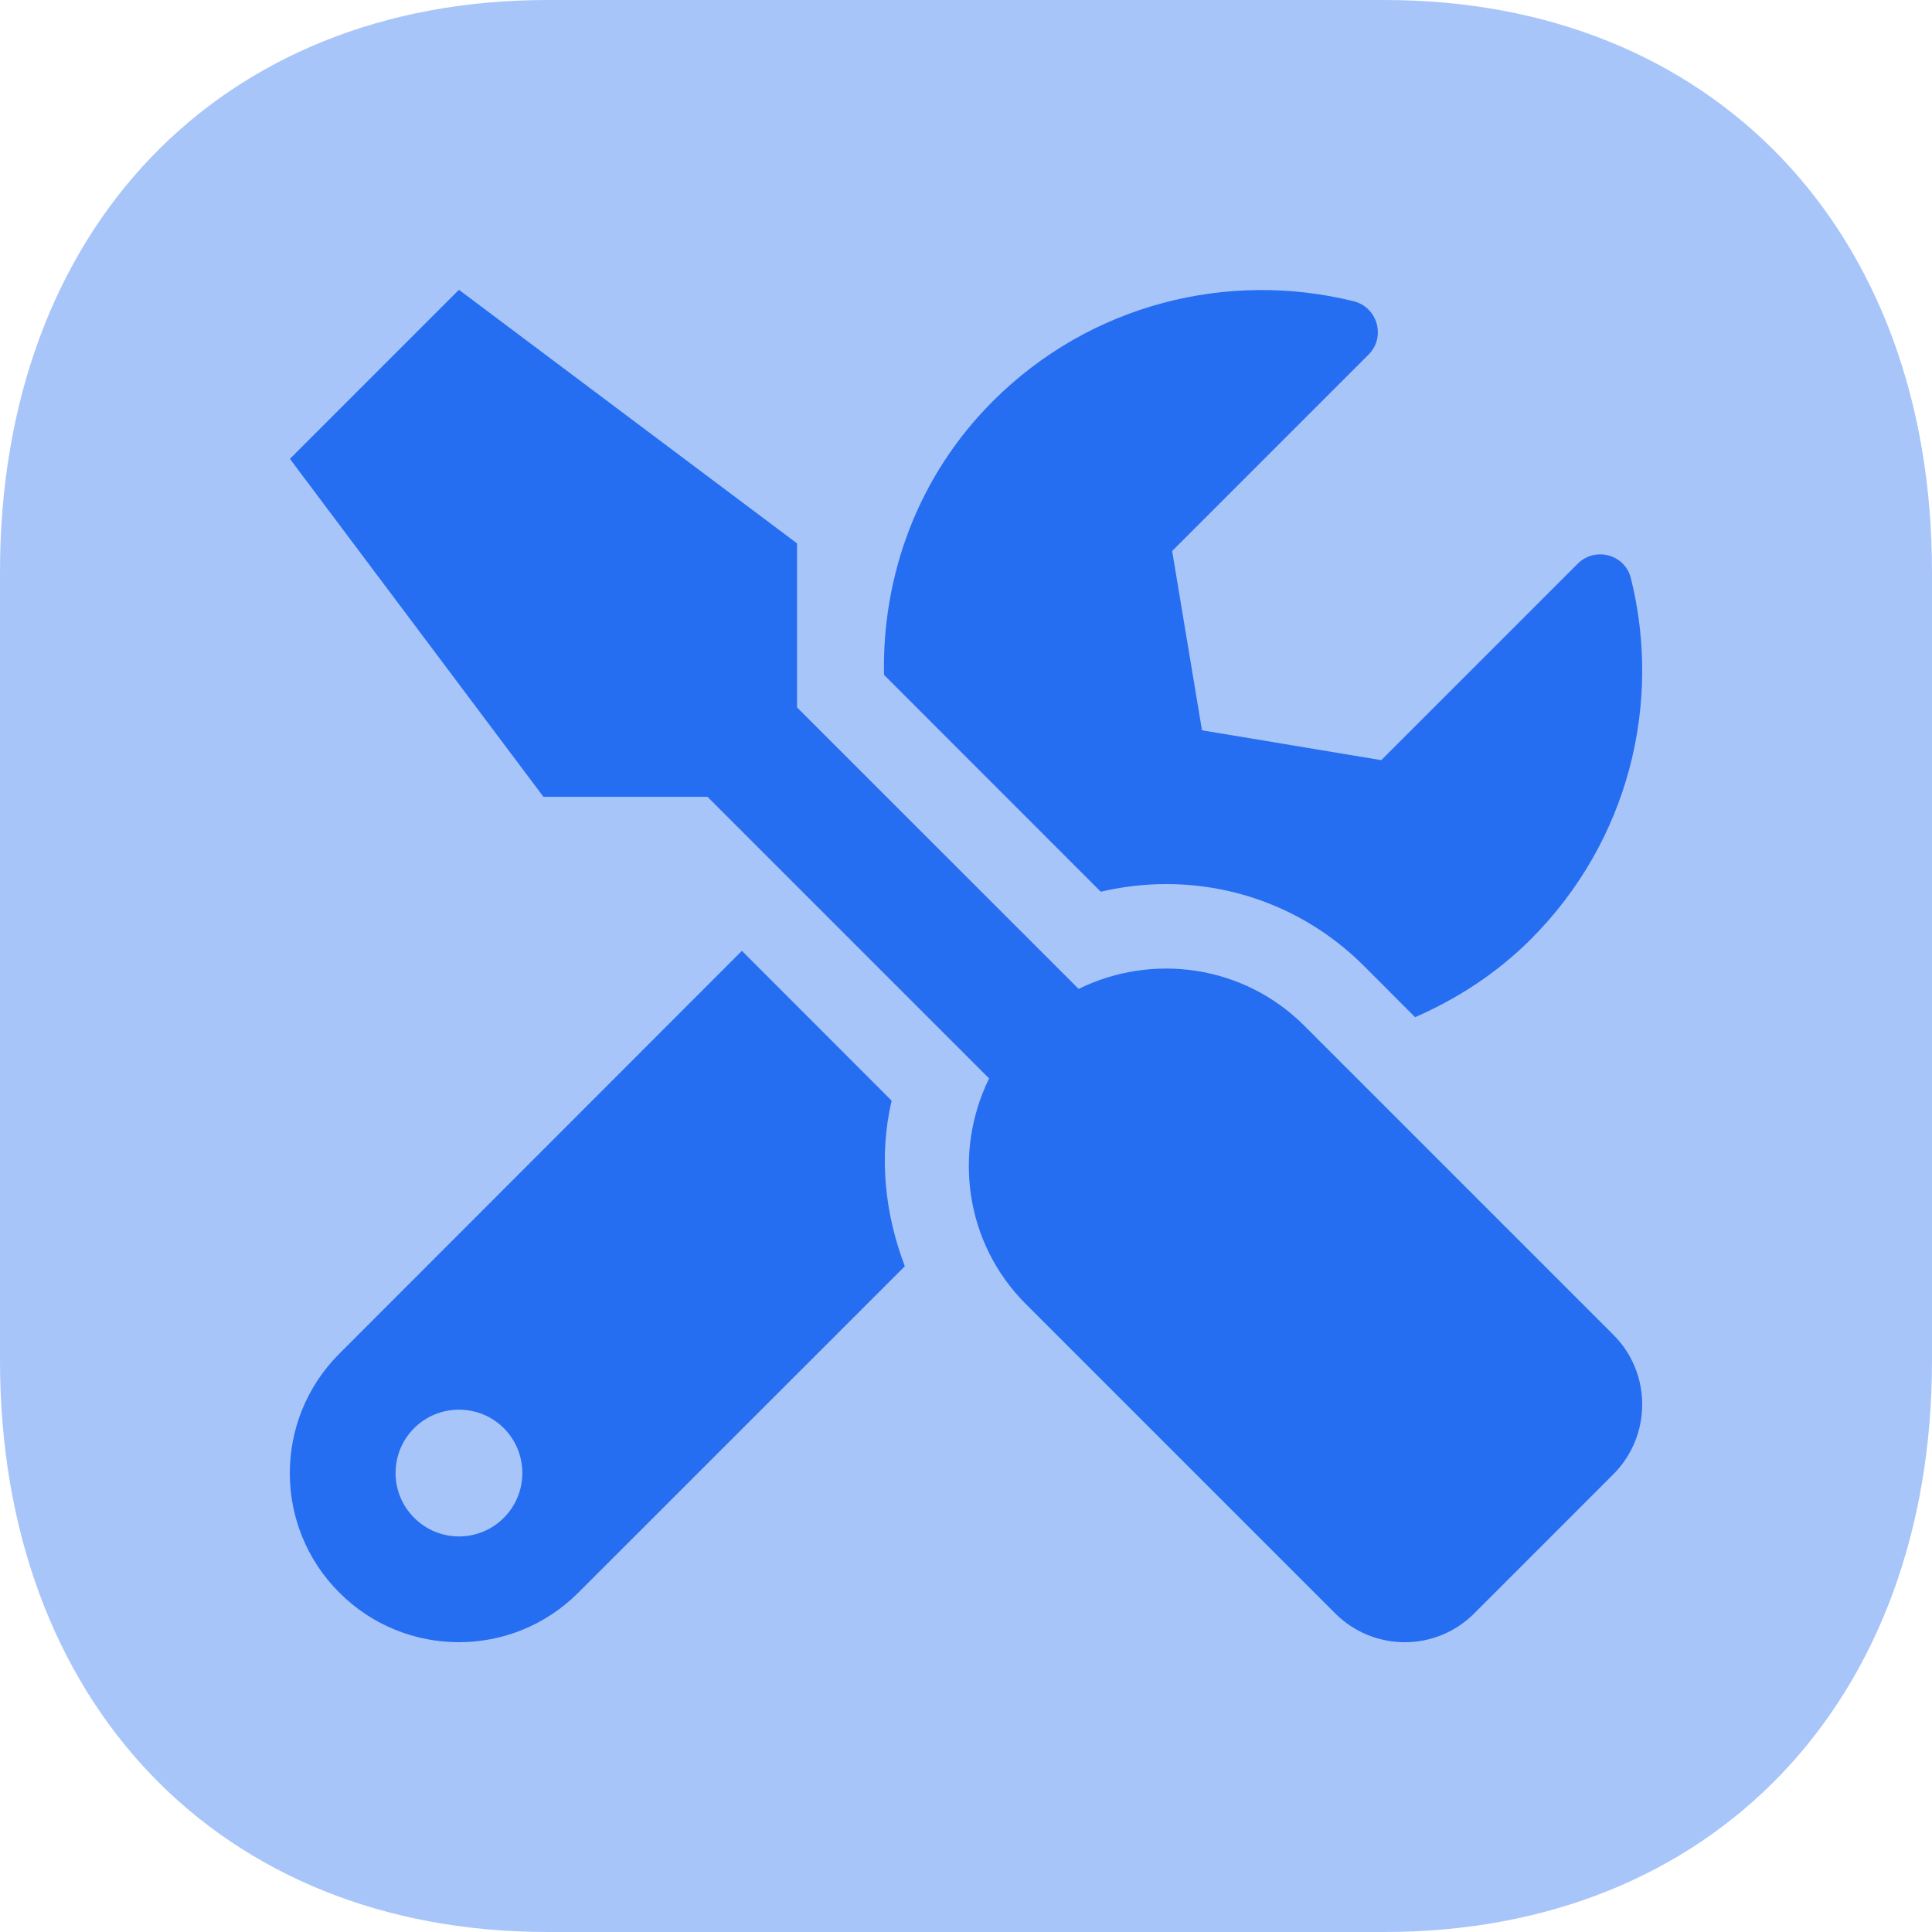
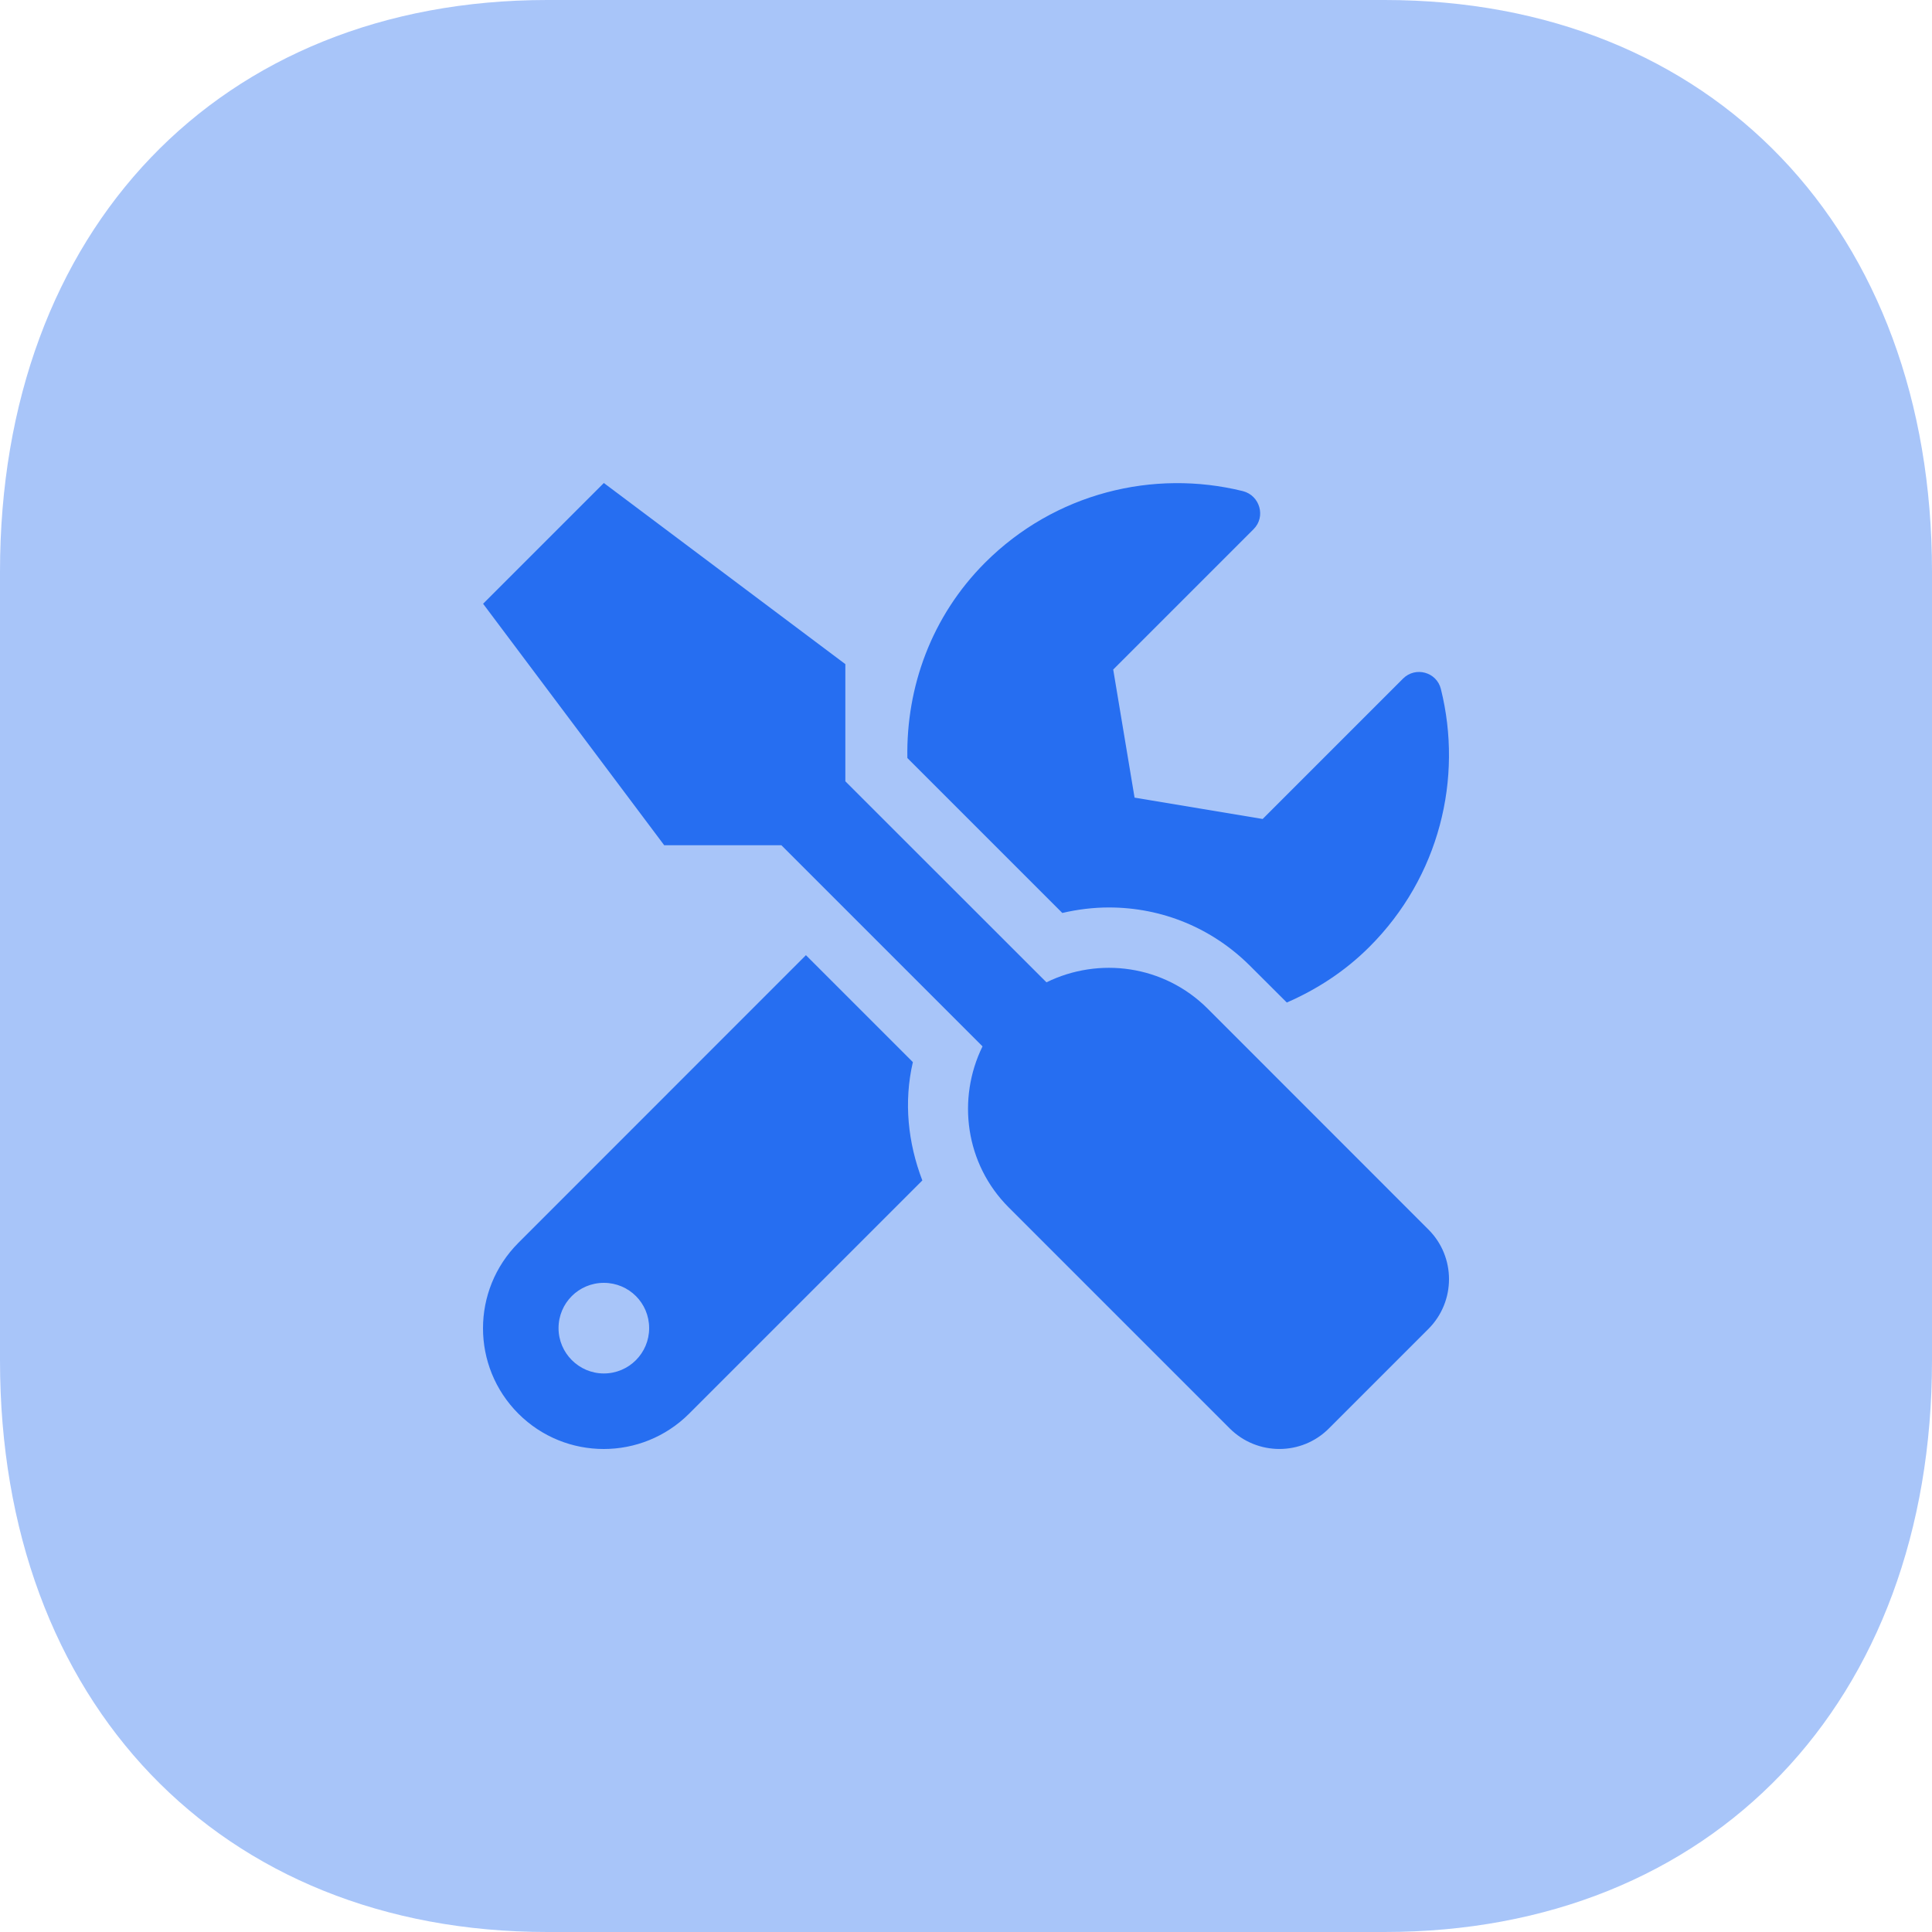
<svg xmlns="http://www.w3.org/2000/svg" width="20" height="20" viewBox="0 0 20 20" fill="none">
  <path opacity="0.4" d="M14.334 0H5.665C2.276 0 0 2.378 0 5.917V14.084C0 17.622 2.276 20 5.665 20H14.333C17.722 20 20 17.622 20 14.084V5.917C20 2.378 17.723 0 14.334 0Z" fill="#266EF1" />
-   <path d="M16.703 13.819L13.501 10.617C12.869 9.986 11.926 9.863 11.166 10.237L8.251 7.323V5.625L4.751 3L3.001 4.75L5.626 8.249H7.324L10.239 11.164C9.867 11.924 9.987 12.867 10.619 13.499L13.821 16.701C14.22 17.1 14.865 17.1 15.262 16.701L16.703 15.26C17.099 14.861 17.099 14.215 16.703 13.819ZM12.071 9.152C12.845 9.152 13.572 9.453 14.119 9.999L14.649 10.53C15.081 10.341 15.491 10.079 15.847 9.723C16.861 8.709 17.206 7.282 16.883 5.986C16.823 5.74 16.514 5.655 16.333 5.835L14.299 7.869L12.443 7.56L12.134 5.704L14.168 3.67C14.348 3.489 14.261 3.18 14.012 3.118C12.716 2.798 11.289 3.142 10.277 4.154C9.498 4.933 9.131 5.961 9.151 6.986L11.395 9.231C11.617 9.179 11.847 9.152 12.071 9.152ZM9.23 11.394L7.68 9.843L3.513 14.013C2.829 14.697 2.829 15.804 3.513 16.487C4.196 17.171 5.304 17.171 5.987 16.487L9.367 13.108C9.159 12.564 9.096 11.971 9.23 11.394ZM4.751 15.905C4.39 15.905 4.095 15.61 4.095 15.249C4.095 14.885 4.388 14.593 4.751 14.593C5.115 14.593 5.407 14.885 5.407 15.249C5.407 15.61 5.115 15.905 4.751 15.905Z" fill="#266EF1" />
+   <path d="M14.787 12.728L12.501 10.441C12.049 9.99 11.376 9.902 10.833 10.169L8.751 8.088V6.875L6.251 5L5.001 6.25L6.876 8.75H8.089L10.171 10.832C9.905 11.374 9.991 12.048 10.442 12.499L12.729 14.786C13.014 15.071 13.475 15.071 13.758 14.786L14.787 13.757C15.071 13.472 15.071 13.011 14.787 12.728ZM11.479 9.394C12.032 9.394 12.551 9.609 12.942 10L13.321 10.378C13.629 10.244 13.922 10.056 14.176 9.802C14.901 9.078 15.147 8.058 14.916 7.133C14.873 6.957 14.653 6.896 14.524 7.025L13.071 8.478L11.745 8.257L11.524 6.931L12.977 5.478C13.106 5.35 13.043 5.129 12.866 5.084C11.94 4.855 10.921 5.102 10.198 5.824C9.641 6.381 9.38 7.115 9.393 7.847L10.997 9.451C11.155 9.414 11.319 9.394 11.479 9.394ZM9.45 10.995L8.343 9.888L5.366 12.866C4.878 13.355 4.878 14.146 5.366 14.634C5.854 15.122 6.645 15.122 7.134 14.634L9.548 12.22C9.399 11.831 9.354 11.408 9.45 10.995ZM6.251 14.218C5.993 14.218 5.782 14.007 5.782 13.749C5.782 13.489 5.991 13.28 6.251 13.28C6.511 13.28 6.72 13.489 6.72 13.749C6.72 14.007 6.511 14.218 6.251 14.218Z" fill="#266EF1" />
</svg>
